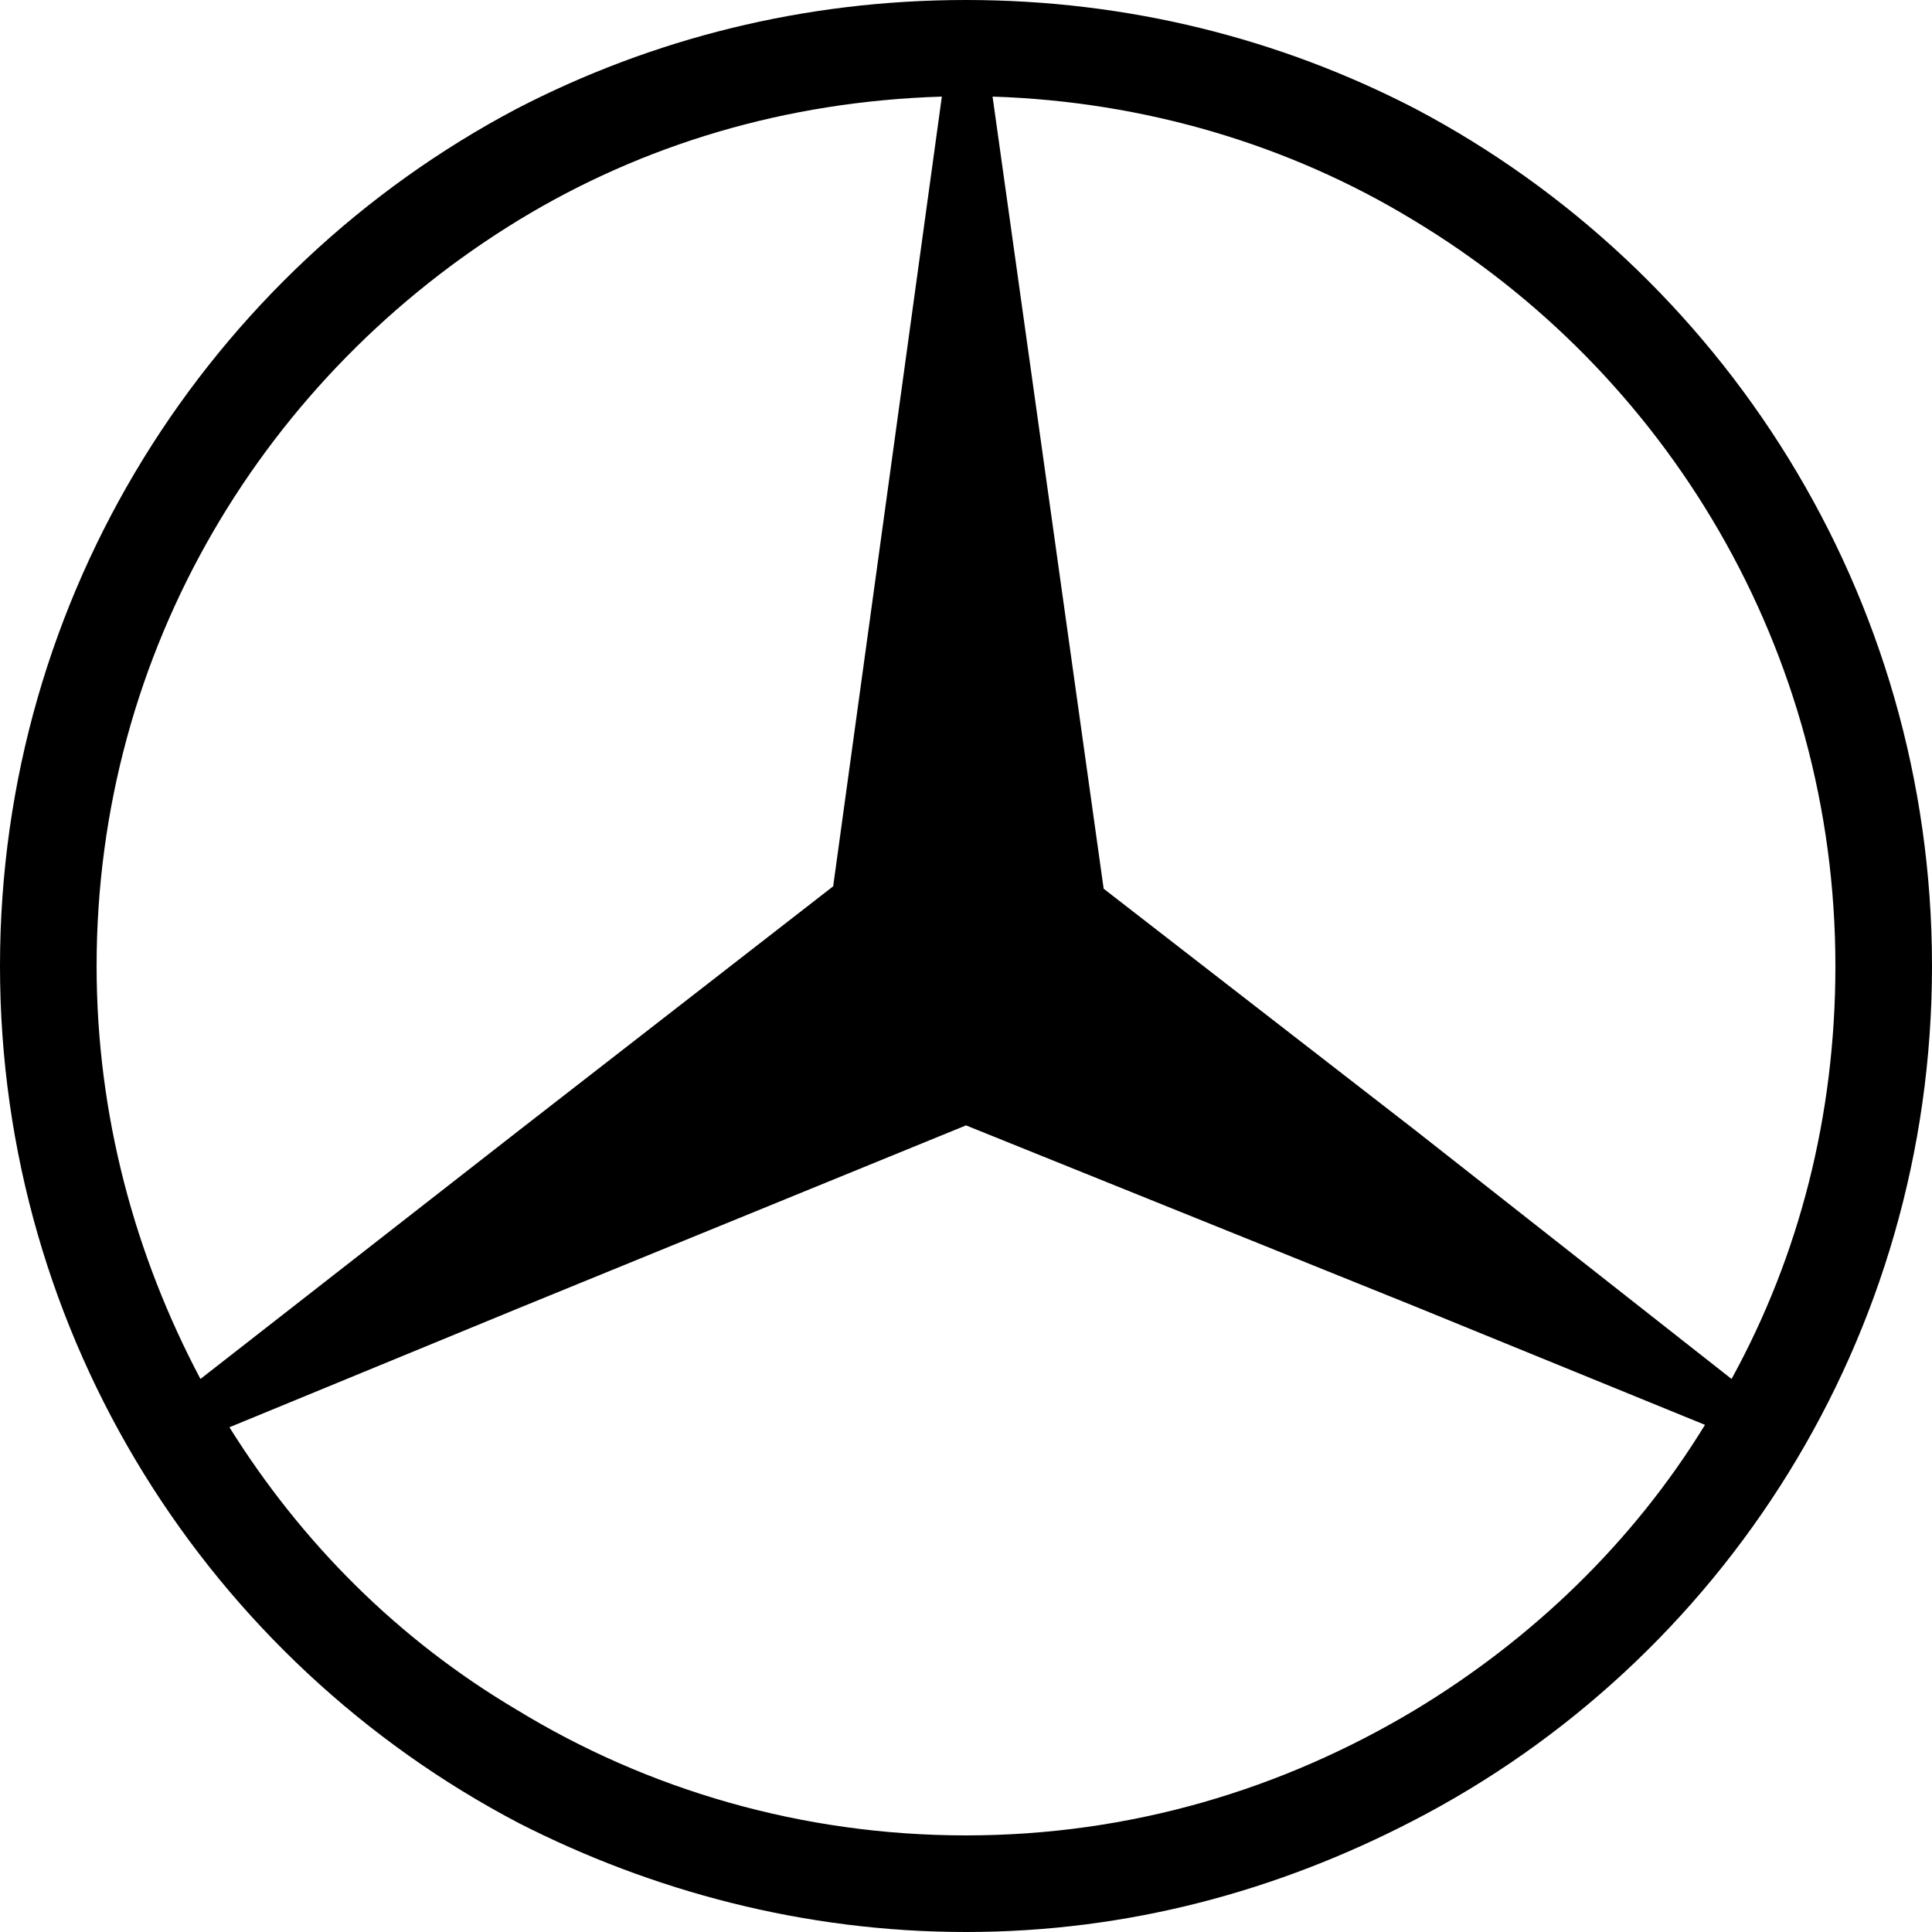
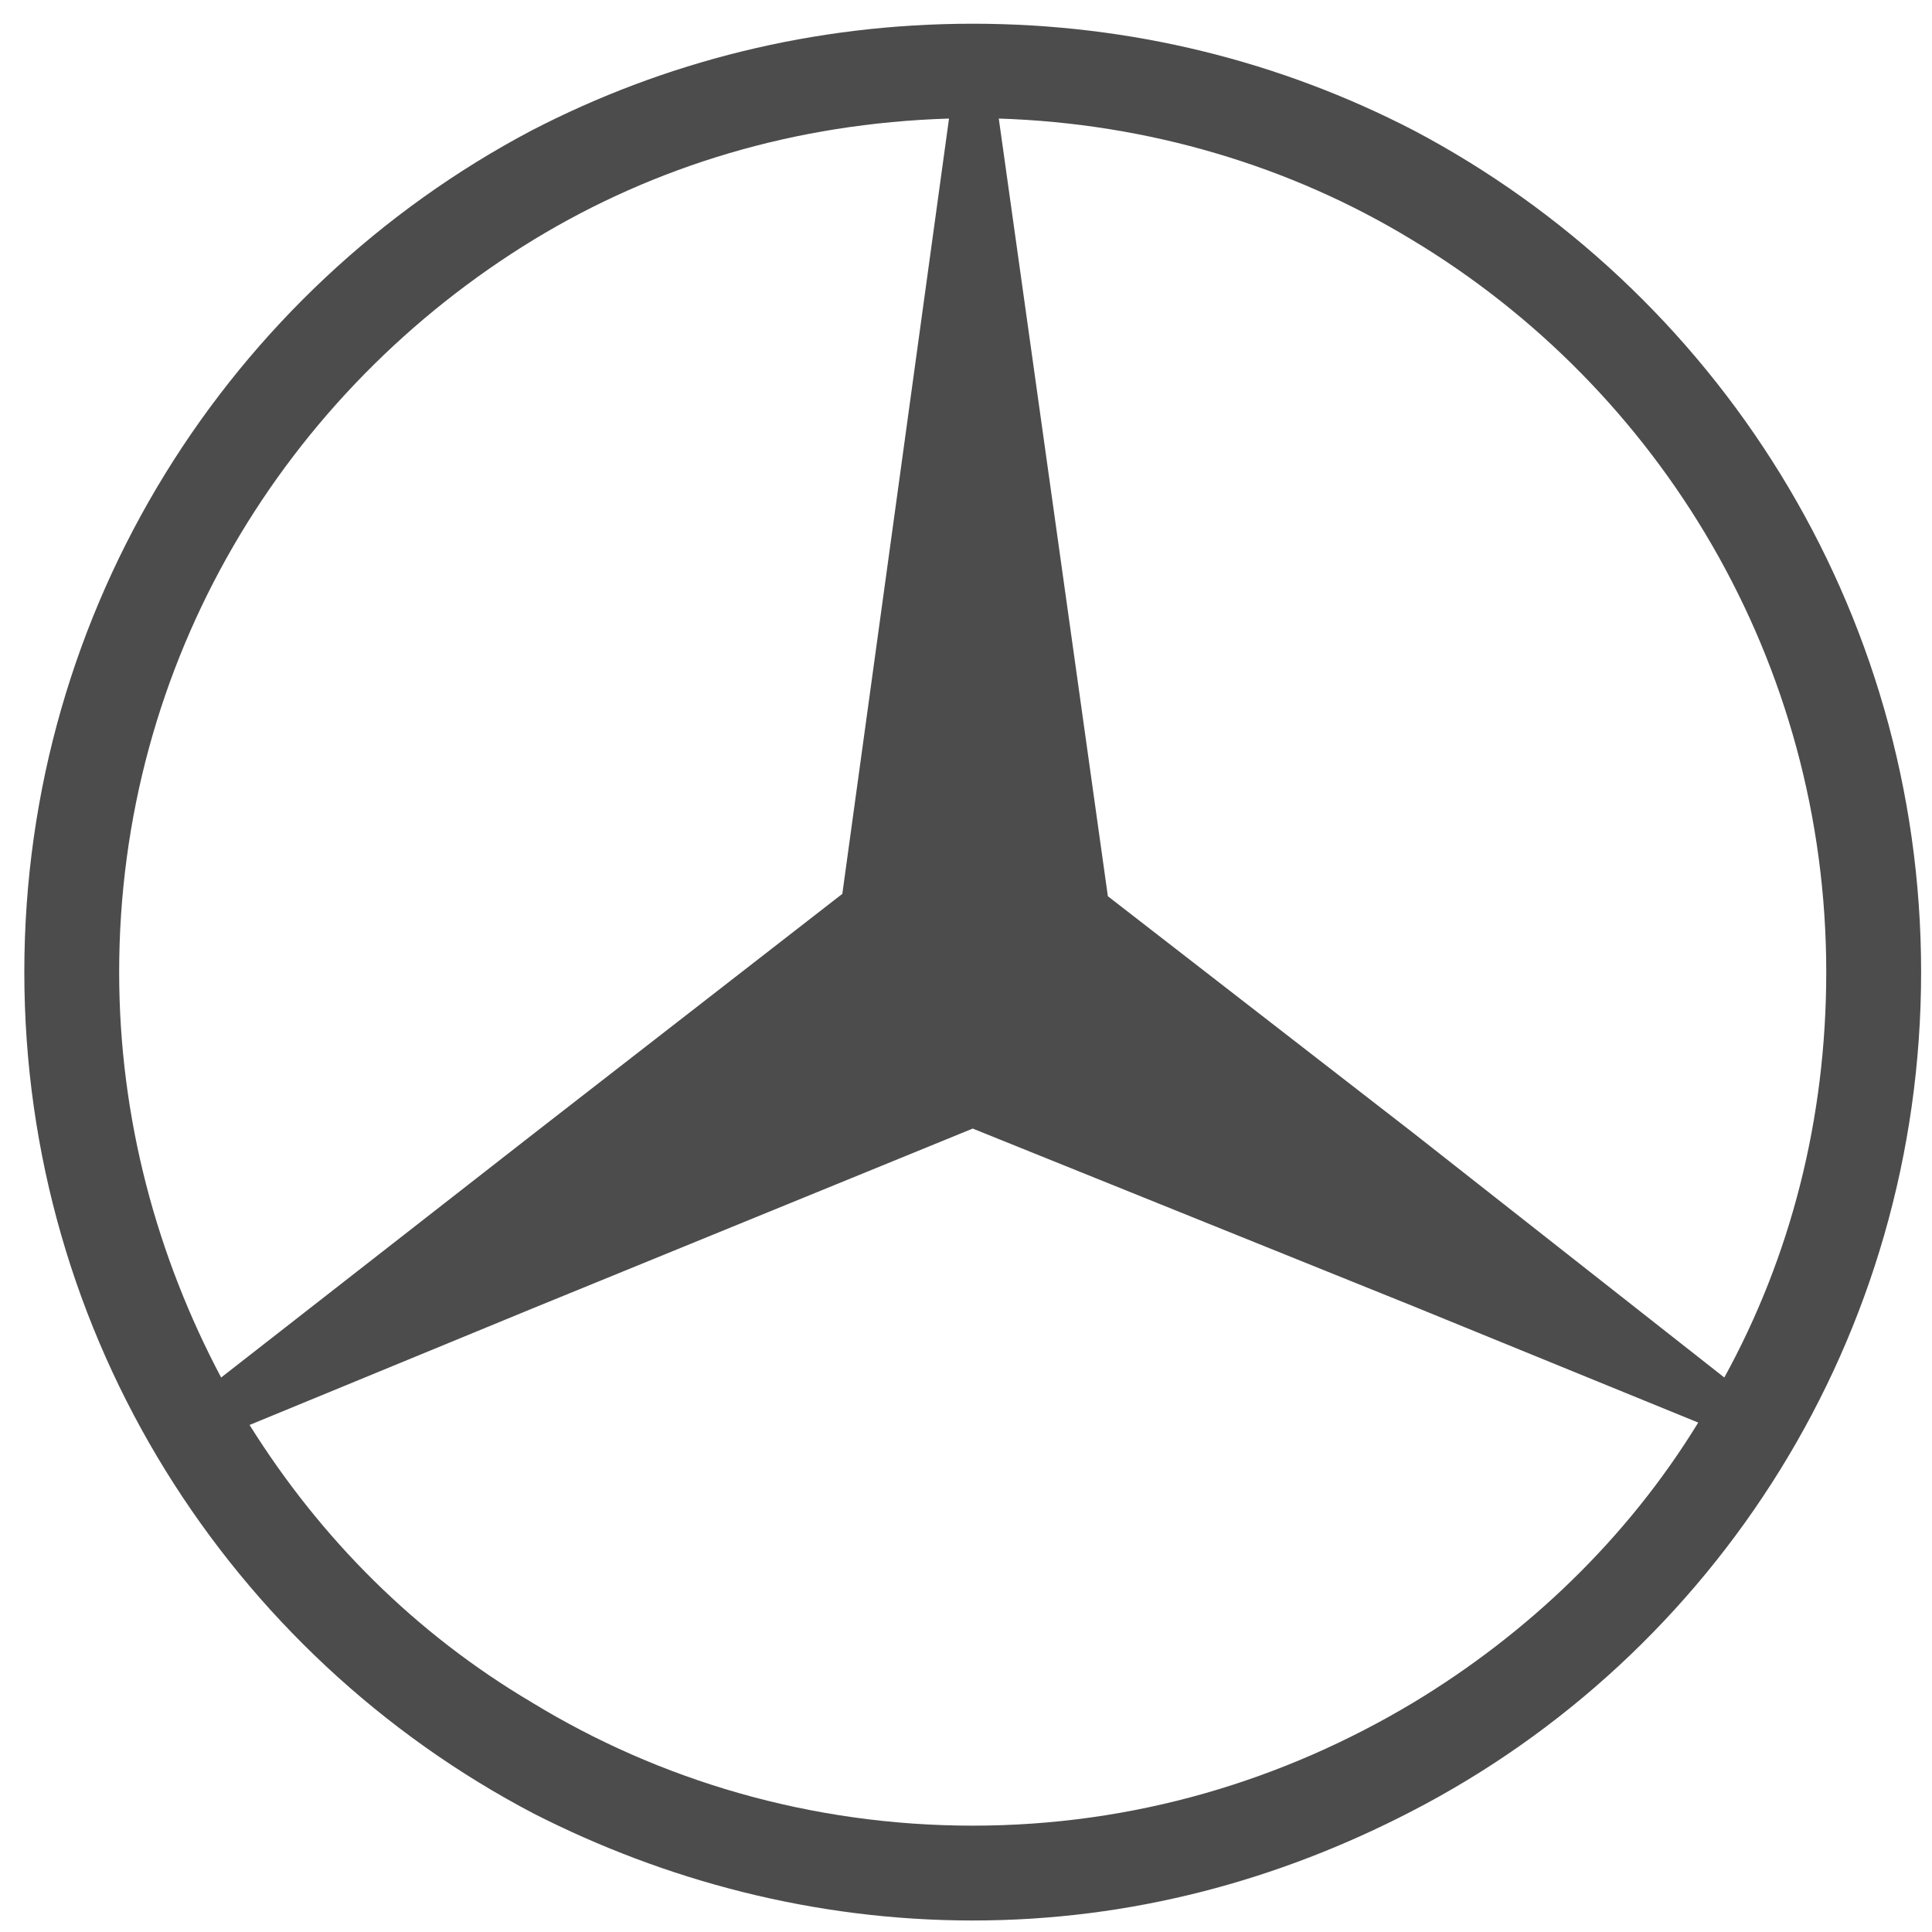
- <svg xmlns="http://www.w3.org/2000/svg" fill="#000000" version="1.1" id="svg3544" viewBox="0 0 80 80" xml:space="preserve" width="800px" height="800px">
-   <path d="M58.6,4.5C53,1.6,46.7,0,40,0c-6.7,0-13,1.6-18.6,4.5v0C8.7,11.2,0,24.6,0,40c0,15.4,8.7,28.8,21.5,35.5  C27,78.3,33.3,80,40,80c6.7,0,12.9-1.7,18.5-4.6C71.3,68.8,80,55.4,80,40C80,24.6,71.3,11.2,58.6,4.5z M4,40  c0-13.1,7-24.5,17.5-30.9v0C26.6,6,32.5,4.2,39,4l-4.5,32.7L21.5,46.8v0L8.3,57.1C5.6,52,4,46.2,4,40z M58.6,70.8  C53.1,74.1,46.8,76,40,76c-6.8,0-13.2-1.9-18.6-5.2c-4.9-2.9-8.9-6.9-11.9-11.7l11.9-4.9v0L40,46.6l18.6,7.5v0l12,4.9  C67.6,63.9,63.4,67.9,58.6,70.8z M58.6,46.8L58.6,46.8l-12.9-10L41.1,4c6.3,0.2,12.3,2,17.4,5.1v0C69,15.4,76,26.9,76,40  c0,6.2-1.5,12-4.3,17.1L58.6,46.8z" />
+ <svg xmlns="http://www.w3.org/2000/svg" width="68" height="68" viewBox="0 0 68 68" fill="none">
+   <path d="M49.758 4.59C45.085 2.17 39.828 0.835 34.236 0.835C28.645 0.835 23.388 2.17 18.715 4.59C8.117 10.181 0.856 21.363 0.856 34.215C0.856 47.066 8.117 58.248 18.798 63.839C23.388 66.176 28.645 67.595 34.236 67.595C39.828 67.595 45.002 66.176 49.675 63.756C60.356 58.248 67.617 47.066 67.617 34.215C67.617 21.363 60.356 10.181 49.758 4.59ZM4.194 34.215C4.194 23.283 10.036 13.769 18.798 8.428C23.054 5.842 27.978 4.339 33.402 4.173L29.647 31.461L18.798 39.889L7.783 48.484C5.53 44.228 4.194 39.388 4.194 34.215ZM49.758 59.917C45.168 62.671 39.911 64.257 34.236 64.257C28.562 64.257 23.221 62.671 18.715 59.917C14.626 57.497 11.288 54.159 8.784 50.154L18.715 46.064L34.236 39.722L49.758 45.981L59.772 50.07C57.269 54.159 53.764 57.497 49.758 59.917ZM49.758 39.889L38.993 31.544L35.154 4.173C40.412 4.339 45.419 5.842 49.675 8.428C58.437 13.686 64.278 23.283 64.278 34.215C64.278 39.388 63.027 44.228 60.69 48.484L49.758 39.889Z" fill="#4C4C4C" />
</svg>
